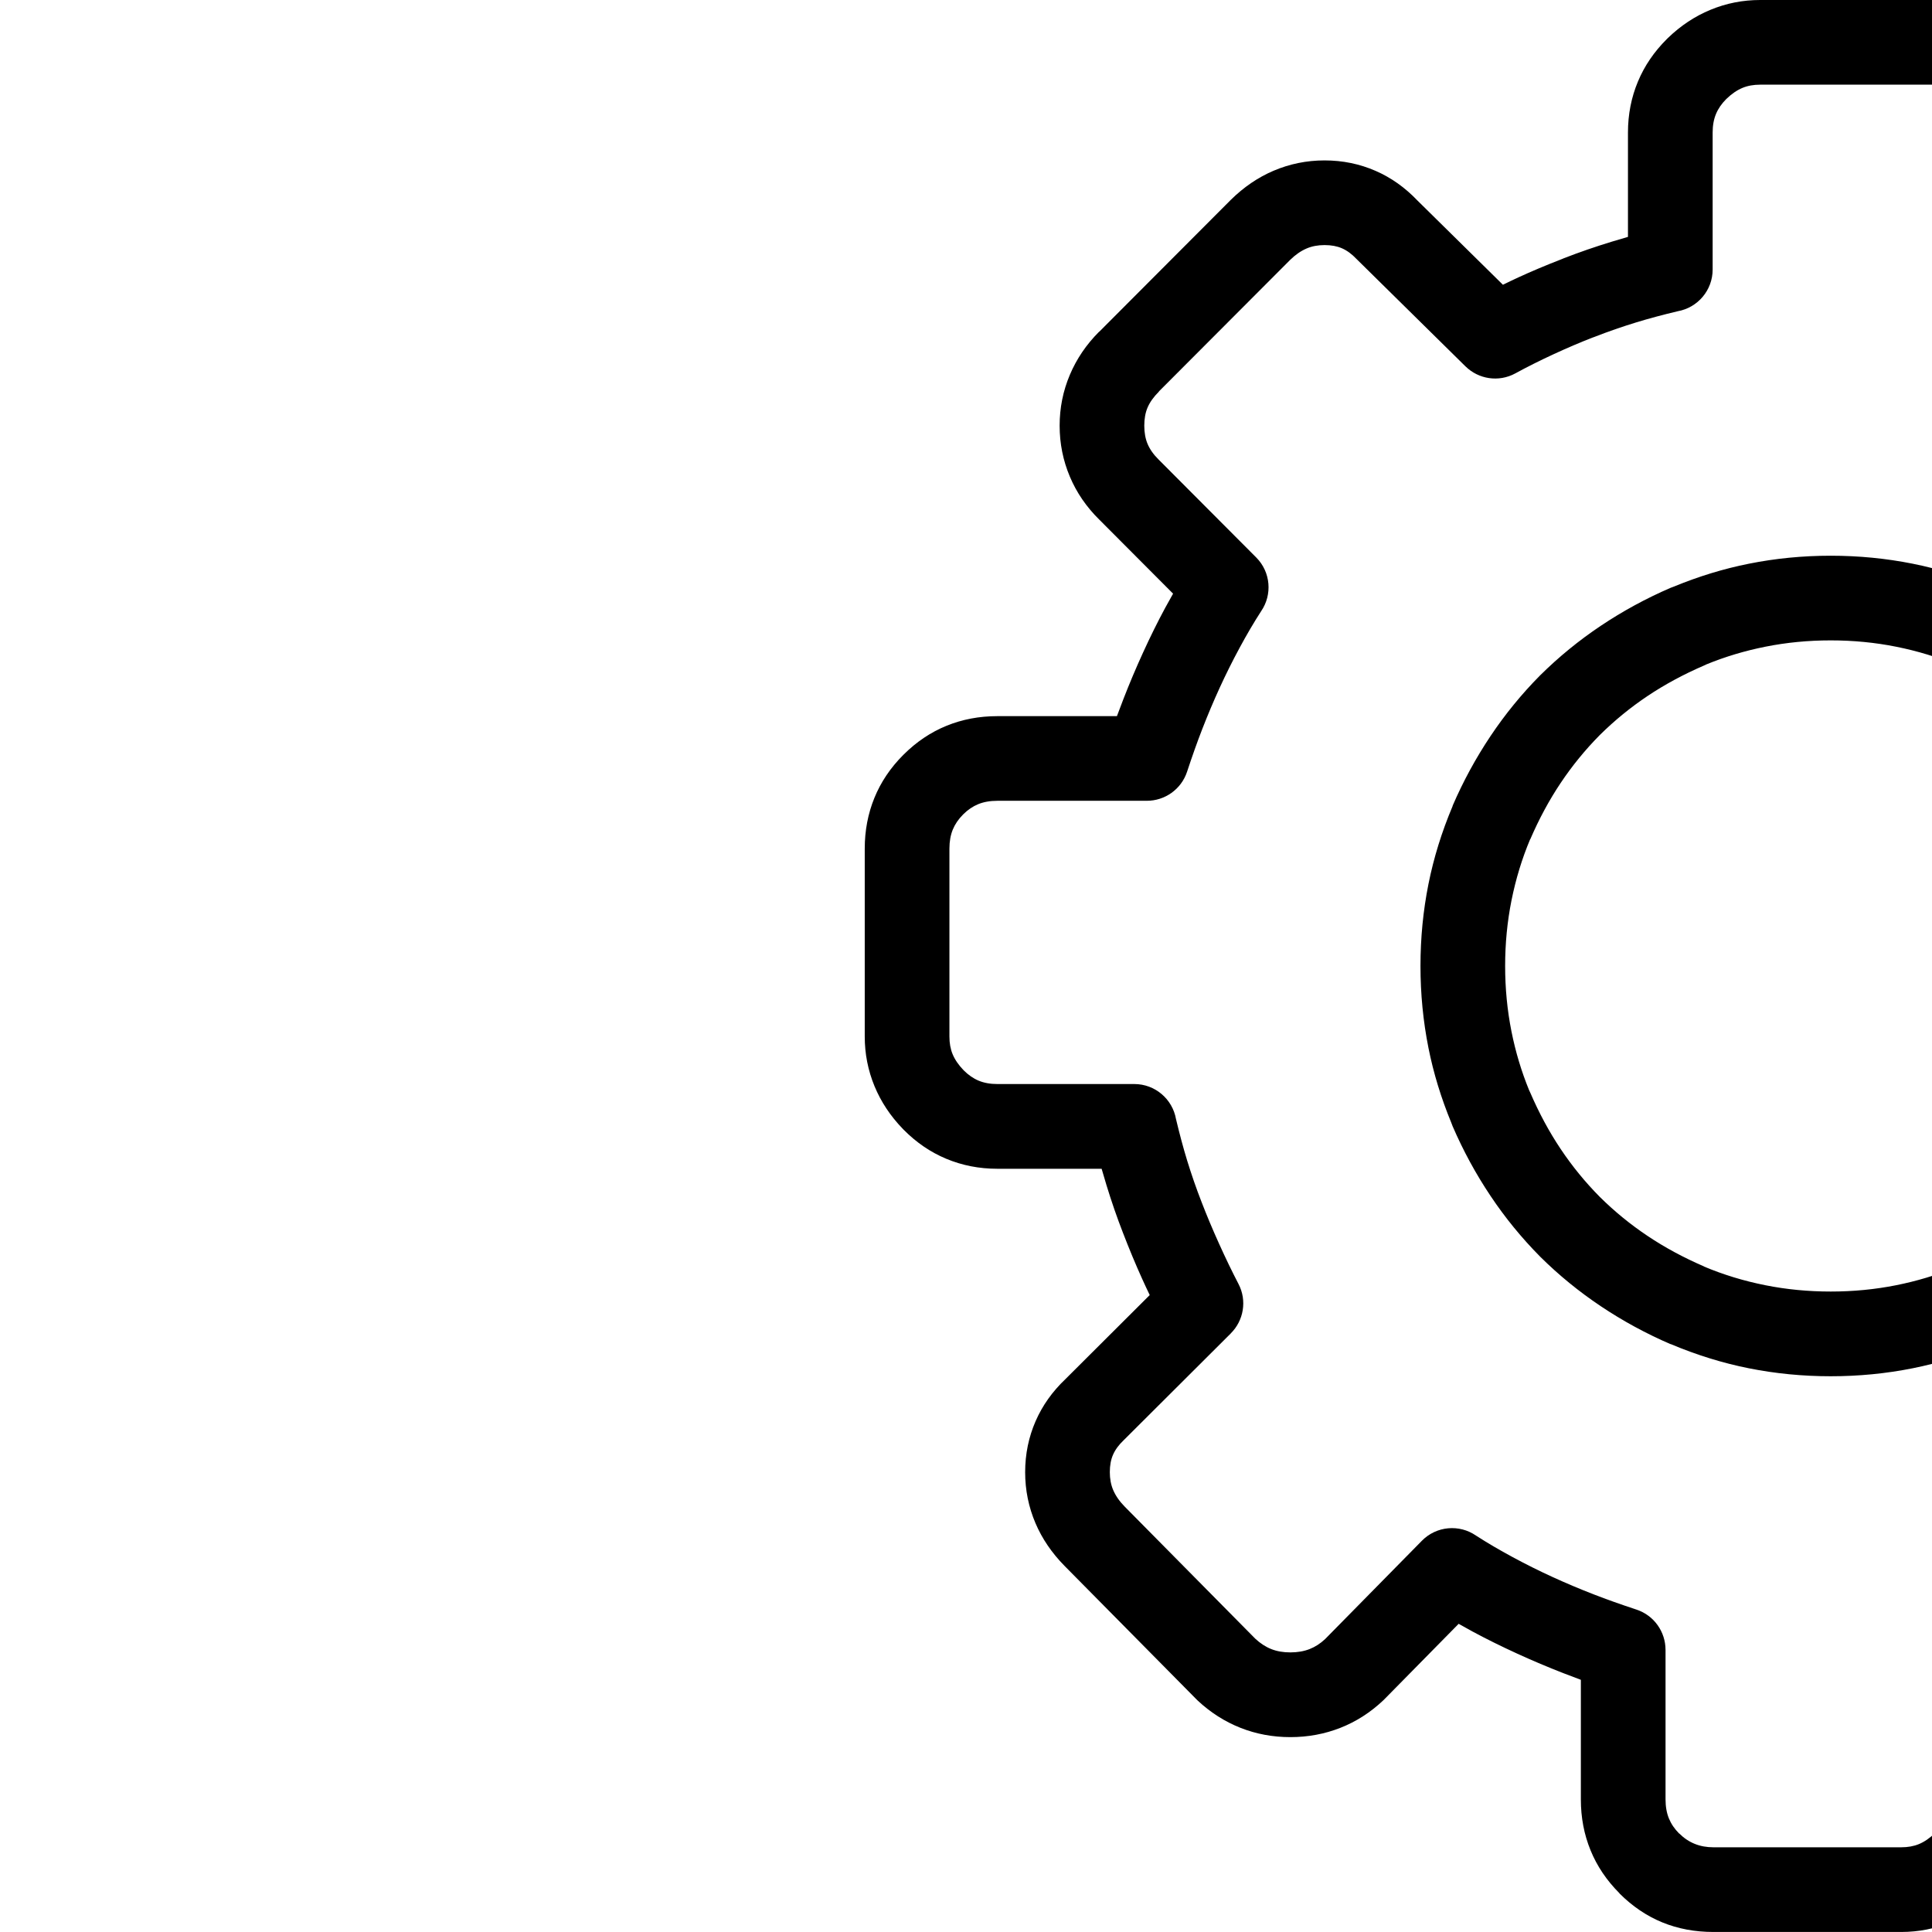
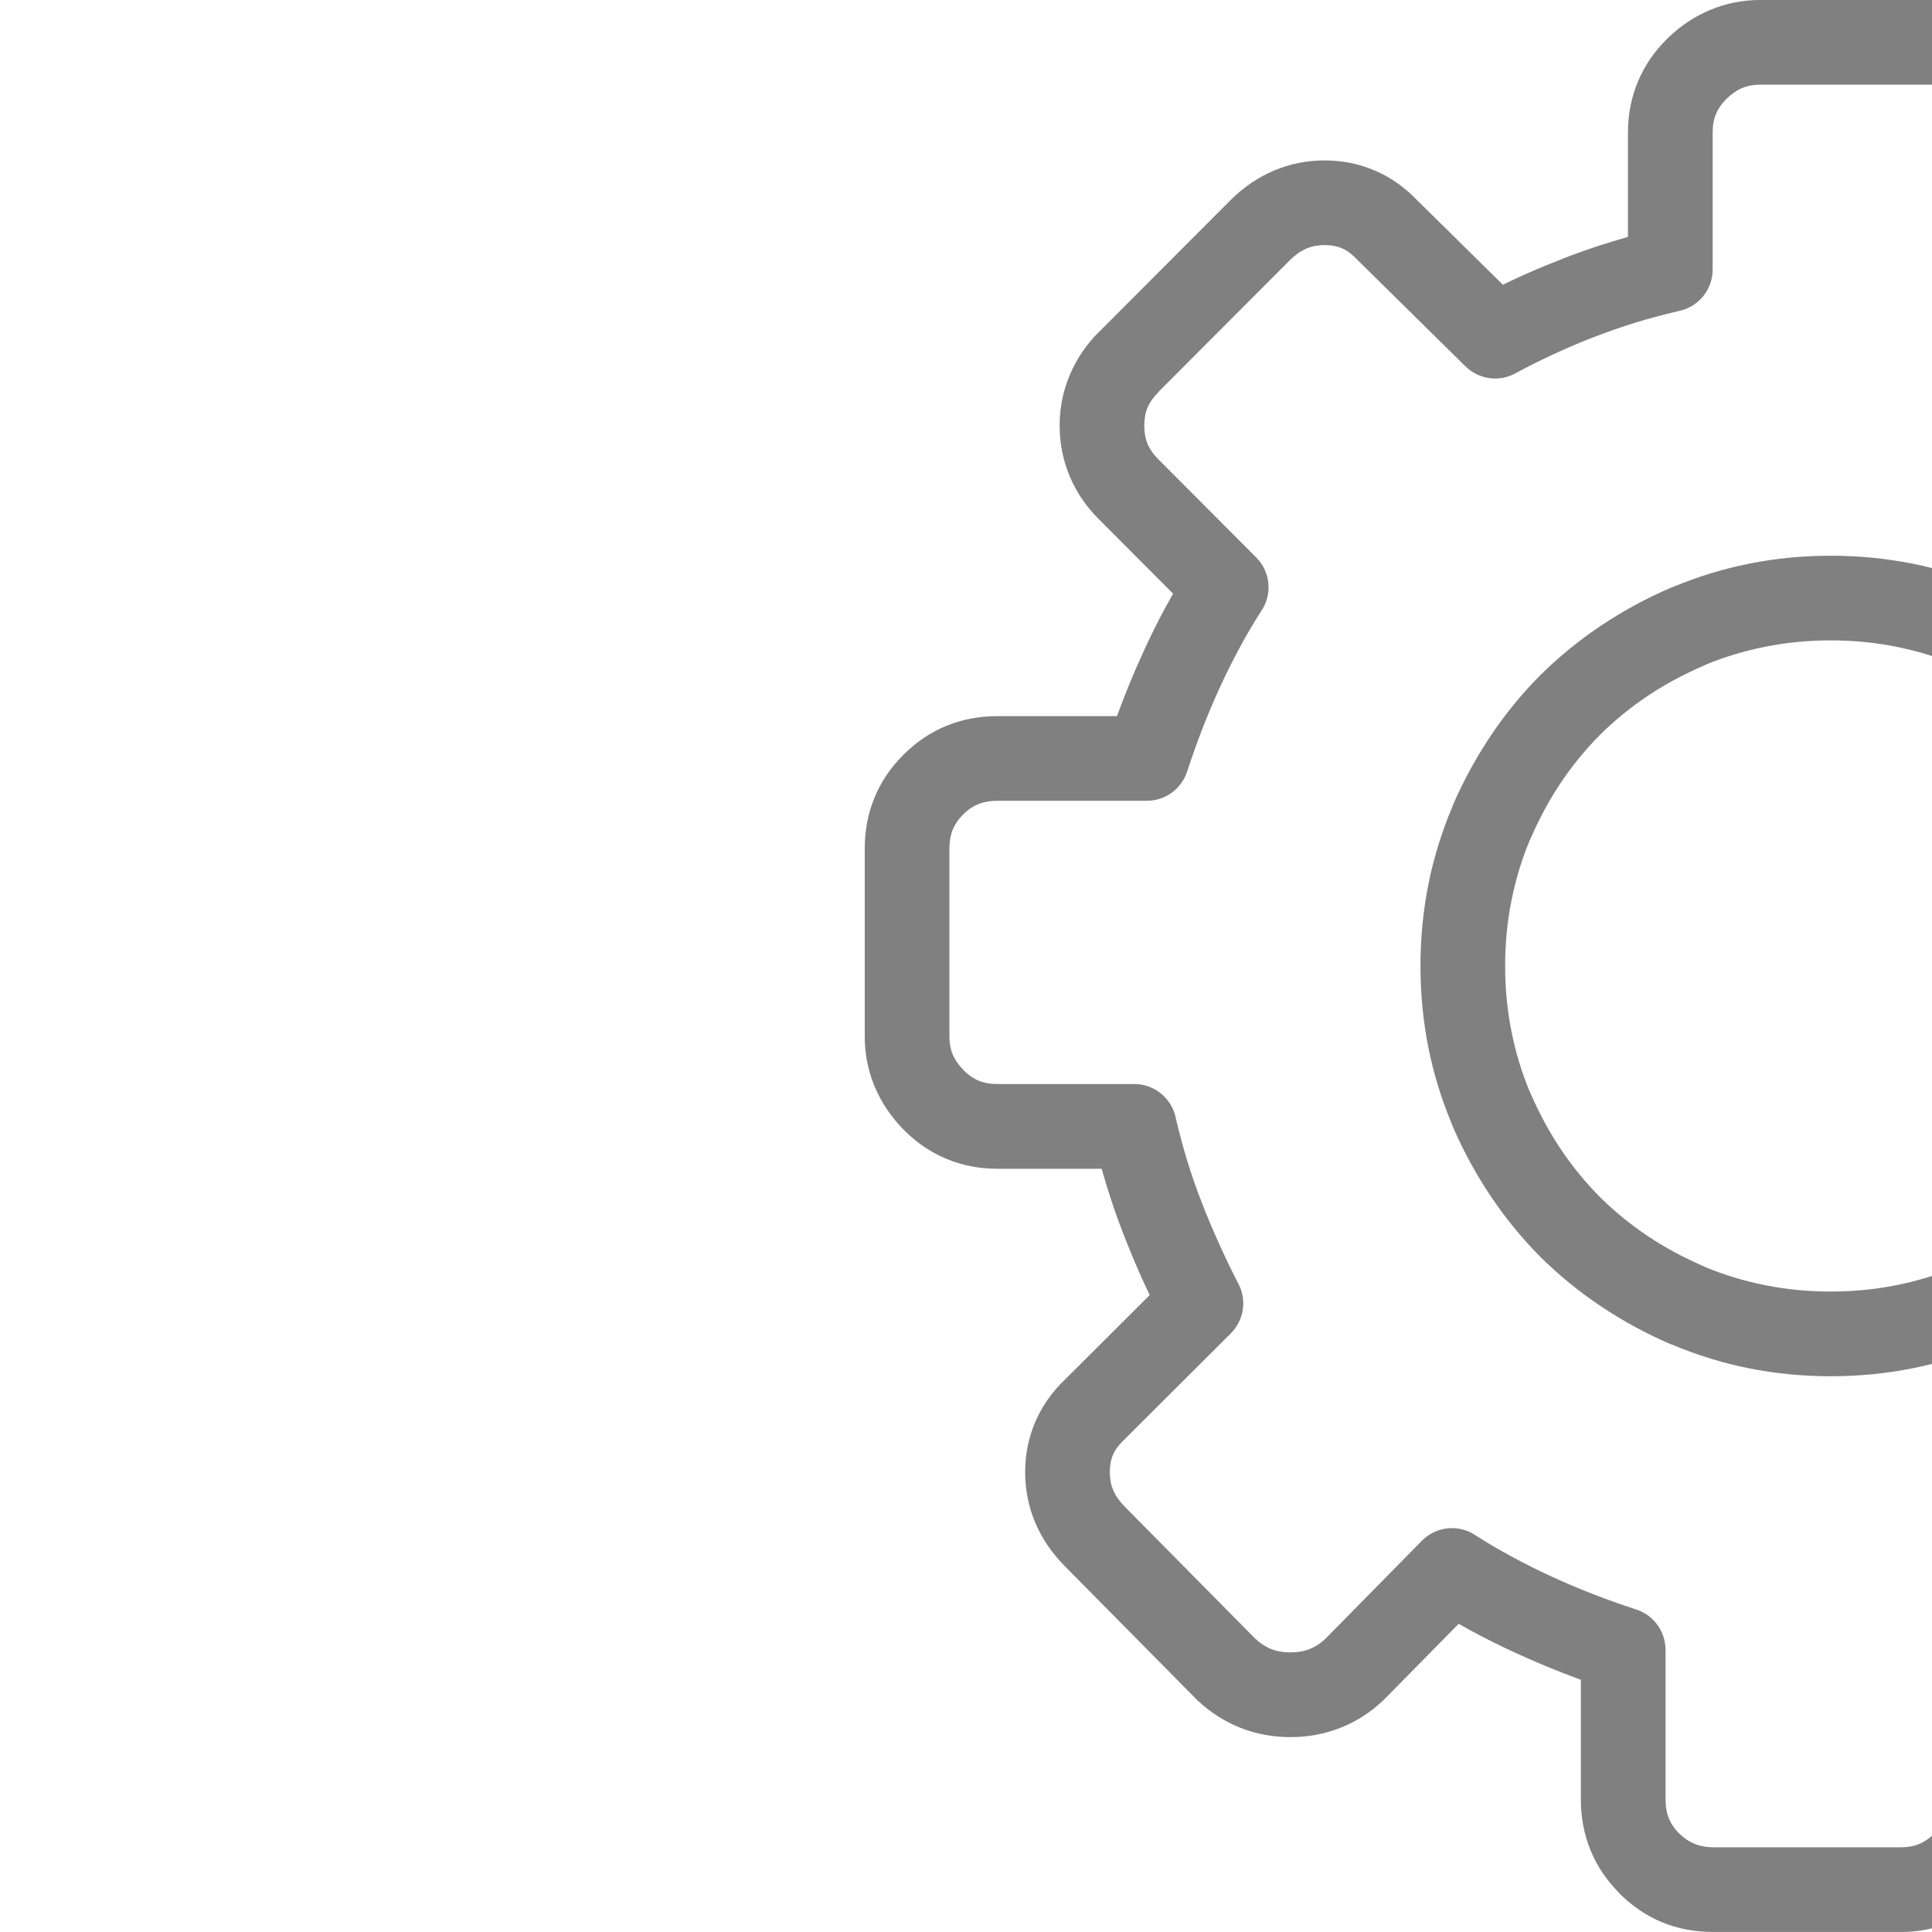
- <svg xmlns="http://www.w3.org/2000/svg" version="1.1" id="Layer_1" x="0px" y="0px" width="42.881px" height="42.88px" viewBox="0 0 12.881 122.88" enable-background="new 0 0 122.881 122.88" xml:space="preserve">
+ <svg xmlns="http://www.w3.org/2000/svg" fill="gray" version="1.1" id="Layer_1" x="0px" y="0px" width="42.881px" height="42.88px" viewBox="0 0 12.881 122.88" enable-background="new 0 0 122.881 122.88" xml:space="preserve">
  <g>
    <path d="M97.977,18.705c-0.33-0.33-0.67-0.568-1.02-0.716c-0.328-0.139-0.711-0.207-1.15-0.207c-0.441,0-0.832,0.07-1.164,0.211 c-0.344,0.145-0.676,0.379-0.994,0.702l-0.021,0.021l-6.207,6.188c-0.93,0.925-2.367,1.028-3.41,0.313 c-0.73-0.472-1.508-0.927-2.324-1.368c-0.865-0.468-1.713-0.888-2.541-1.268c-0.863-0.394-1.744-0.765-2.641-1.113 c-0.813-0.316-1.719-0.638-2.707-0.964c-1.131-0.373-1.85-1.425-1.85-2.556l0,0V8.43c0-0.456-0.072-0.859-0.215-1.21 c-0.143-0.347-0.361-0.67-0.662-0.97c-0.293-0.293-0.611-0.51-0.959-0.651c-0.35-0.143-0.754-0.214-1.211-0.214H56.956 c-0.423,0-0.798,0.068-1.126,0.204c-0.348,0.143-0.689,0.377-1.026,0.703L54.8,6.295c-0.296,0.296-0.514,0.611-0.654,0.946 C54.002,7.584,53.93,7.98,53.93,8.43v8.714c0,1.325-0.957,2.426-2.217,2.651c-0.957,0.228-1.841,0.464-2.646,0.711 c-0.882,0.27-1.769,0.577-2.658,0.924c-0.044,0.017-0.088,0.033-0.132,0.047c-0.777,0.302-1.596,0.652-2.456,1.049 c-0.874,0.403-1.688,0.812-2.442,1.223c-1.063,0.579-2.345,0.364-3.165-0.443l-0.001,0.001l-6.874-6.775 c-0.021-0.021-0.042-0.042-0.063-0.063l0,0.001c-0.293-0.31-0.601-0.537-0.924-0.678c-0.31-0.135-0.677-0.204-1.105-0.204 c-0.425,0-0.805,0.072-1.139,0.215c-0.366,0.156-0.716,0.4-1.052,0.729l-0.002,0.002l-8.339,8.358l-0.005,0.006l0.005,0.005 c-0.342,0.342-0.584,0.682-0.727,1.02c-0.139,0.328-0.208,0.711-0.208,1.149c0,0.442,0.07,0.832,0.211,1.166 c0.145,0.343,0.378,0.675,0.702,0.993l0.021,0.021l6.188,6.208c0.925,0.93,1.028,2.367,0.313,3.41 c-0.472,0.731-0.927,1.508-1.367,2.324c-0.468,0.866-0.888,1.712-1.268,2.542c-0.395,0.862-0.766,1.744-1.115,2.641 c-0.316,0.812-0.637,1.718-0.963,2.706c-0.373,1.132-1.426,1.85-2.556,1.85v0.001H8.431c-0.458,0-0.86,0.071-1.211,0.213 c-0.346,0.142-0.666,0.358-0.958,0.651L6.251,51.81l0,0c-0.293,0.293-0.51,0.612-0.652,0.958c-0.143,0.351-0.213,0.754-0.213,1.211 v11.946c0,0.422,0.067,0.798,0.203,1.125c0.144,0.348,0.378,0.689,0.704,1.027l0.003,0.002c0.295,0.296,0.611,0.515,0.945,0.654 c0.344,0.144,0.74,0.216,1.19,0.216h8.713c1.325,0,2.426,0.957,2.651,2.218c0.228,0.956,0.464,1.841,0.711,2.646 c0.271,0.882,0.577,1.768,0.924,2.657c0.326,0.847,0.696,1.727,1.108,2.639c0.421,0.933,0.833,1.783,1.233,2.552 c0.557,1.066,0.326,2.336-0.486,3.143l0.002,0.002l-6.776,6.756l-0.043,0.042h0.001c-0.31,0.294-0.537,0.602-0.677,0.924 c-0.136,0.31-0.204,0.678-0.204,1.106c0,0.425,0.072,0.804,0.214,1.138c0.156,0.366,0.4,0.717,0.73,1.052l8.309,8.405 c0.325,0.301,0.664,0.521,1.019,0.66c0.356,0.141,0.76,0.21,1.212,0.21c0.456,0,0.867-0.071,1.229-0.214 c0.348-0.137,0.675-0.347,0.978-0.631l6.159-6.257c0.929-0.944,2.384-1.057,3.438-0.329c0.729,0.47,1.504,0.923,2.318,1.362 c0.866,0.469,1.712,0.889,2.542,1.268c0.862,0.396,1.744,0.767,2.641,1.115c0.812,0.315,1.717,0.637,2.706,0.963 c1.132,0.373,1.85,1.426,1.85,2.556h0.001v9.518c0,0.456,0.071,0.859,0.214,1.21c0.142,0.347,0.358,0.666,0.651,0.959l0.005,0.006 l0.005-0.006c0.587,0.587,1.307,0.876,2.169,0.876h11.944c0.424,0,0.799-0.067,1.127-0.203c0.348-0.144,0.689-0.378,1.025-0.704 l0.004-0.003c0.295-0.296,0.514-0.611,0.654-0.945c0.145-0.344,0.217-0.739,0.217-1.189v-8.715c0-1.324,0.955-2.426,2.217-2.65 c0.955-0.228,1.84-0.465,2.646-0.711c0.881-0.271,1.768-0.577,2.656-0.923c0.848-0.327,1.729-0.697,2.643-1.109 c0.93-0.421,1.781-0.832,2.547-1.232c1.068-0.557,2.338-0.325,3.145,0.486l0.002-0.002l6.756,6.775l0.041,0.043v-0.001 c0.297,0.312,0.605,0.538,0.926,0.678c0.314,0.135,0.693,0.204,1.145,0.204c0.443,0,0.828-0.072,1.16-0.215 c0.334-0.145,0.645-0.368,0.928-0.667c0.031-0.034,0.064-0.067,0.1-0.1l8.369-8.272c0.299-0.324,0.52-0.664,0.658-1.019 c0.141-0.356,0.211-0.761,0.211-1.213c0-0.456-0.07-0.867-0.213-1.229c-0.139-0.348-0.348-0.674-0.633-0.977l-6.256-6.16 c-0.945-0.929-1.057-2.383-0.33-3.438c0.471-0.729,0.924-1.504,1.363-2.317c0.469-0.865,0.889-1.712,1.268-2.542 c0.395-0.862,0.766-1.744,1.115-2.641c0.314-0.812,0.637-1.718,0.963-2.707c0.373-1.132,1.426-1.85,2.557-1.85v-0.001h9.516 c0.457,0,0.861-0.071,1.211-0.214c0.346-0.142,0.666-0.358,0.959-0.65l0.01-0.011l0,0c0.293-0.294,0.512-0.613,0.652-0.96 c0.143-0.35,0.213-0.753,0.213-1.21V56.955c0-0.422-0.066-0.798-0.203-1.126c-0.143-0.347-0.377-0.689-0.703-1.027l-0.004-0.003 c-0.295-0.296-0.611-0.514-0.945-0.654c-0.342-0.144-0.738-0.216-1.189-0.216h-8.713c-1.342,0-2.453-0.979-2.658-2.262 c-0.211-0.843-0.449-1.698-0.719-2.566c-0.26-0.833-0.564-1.714-0.92-2.645c-0.018-0.045-0.033-0.091-0.047-0.137 c-0.338-0.885-0.684-1.717-1.039-2.496c-0.385-0.843-0.793-1.658-1.225-2.446c-0.578-1.063-0.363-2.345,0.443-3.165v-0.001 l6.775-6.874c0.021-0.021,0.041-0.042,0.063-0.063v0c0.311-0.293,0.537-0.601,0.678-0.923c0.135-0.31,0.205-0.677,0.205-1.105 c0-0.425-0.072-0.805-0.215-1.139c-0.156-0.366-0.4-0.716-0.73-1.052l-0.002-0.002l-8.359-8.339L97.977,18.705L97.977,18.705 L97.977,18.705z M99.039,13.044c1.002,0.423,1.912,1.042,2.732,1.862l0.002,0.001l8.381,8.362l0.021,0.021 c0.807,0.82,1.424,1.723,1.846,2.713c0.436,1.021,0.656,2.102,0.656,3.243c0,1.158-0.225,2.24-0.668,3.251 c-0.432,0.992-1.063,1.874-1.879,2.653l-5.367,5.445c0.158,0.329,0.316,0.662,0.469,0.999c0.43,0.938,0.824,1.878,1.182,2.819 c0.02,0.042,0.037,0.085,0.053,0.129c0.357,0.937,0.699,1.933,1.025,2.981c0.105,0.338,0.207,0.678,0.305,1.021h6.652 c1.156,0,2.238,0.212,3.252,0.636c0.996,0.417,1.896,1.032,2.699,1.841l0.057,0.057c0.791,0.818,1.391,1.72,1.799,2.71 c0.418,1.007,0.625,2.062,0.625,3.167V68.9c0,1.149-0.203,2.225-0.613,3.23c-0.41,1.003-1.021,1.914-1.838,2.733l-0.004,0.003 l-0.006,0.007l-0.004,0.004c-0.82,0.817-1.73,1.43-2.736,1.84c-1.006,0.409-2.082,0.613-3.23,0.613h-7.609 c-0.133,0.358-0.271,0.728-0.42,1.106c-0.381,0.979-0.793,1.958-1.24,2.936c-0.463,1.011-0.934,1.966-1.414,2.857 c-0.158,0.292-0.32,0.583-0.486,0.874l4.75,4.676c0.035,0.033,0.068,0.066,0.104,0.102c0.779,0.824,1.365,1.739,1.76,2.739 c0.396,1.004,0.592,2.068,0.592,3.186c0,1.114-0.195,2.169-0.588,3.169c-0.393,0.997-0.973,1.908-1.744,2.734v-0.001 c-0.027,0.028-0.055,0.058-0.084,0.086l-8.43,8.333c-0.791,0.829-1.682,1.463-2.682,1.893c-1.01,0.436-2.102,0.657-3.283,0.657 c-1.156,0-2.246-0.226-3.27-0.667c-1.014-0.439-1.91-1.074-2.691-1.898l-5.344-5.358c-0.357,0.172-0.707,0.335-1.047,0.489 c-0.91,0.41-1.883,0.815-2.916,1.214c-0.971,0.378-1.984,0.727-3.035,1.049c-0.35,0.107-0.695,0.209-1.035,0.306v6.638 c0,1.155-0.213,2.238-0.637,3.251c-0.418,0.997-1.031,1.896-1.842,2.7l-0.057,0.058c-0.818,0.789-1.721,1.388-2.709,1.798 c-1.008,0.417-2.063,0.624-3.168,0.624H53.979c-2.349,0-4.333-0.81-5.977-2.454l0.005-0.005c-0.82-0.821-1.435-1.734-1.845-2.741 c-0.41-1.006-0.614-2.081-0.614-3.23v-7.609c-0.359-0.133-0.728-0.272-1.107-0.42c-0.978-0.381-1.957-0.793-2.935-1.241 c-1.011-0.462-1.966-0.934-2.858-1.415c-0.291-0.157-0.582-0.319-0.873-0.485l-4.676,4.75c-0.033,0.035-0.067,0.069-0.102,0.103 c-0.824,0.781-1.739,1.367-2.739,1.761c-1.004,0.396-2.068,0.593-3.186,0.593c-1.114,0-2.17-0.195-3.169-0.589 c-0.997-0.393-1.907-0.973-2.734-1.743l0.001-0.002c-0.029-0.026-0.058-0.054-0.085-0.083l-8.381-8.478 c-0.806-0.82-1.423-1.724-1.845-2.714c-0.435-1.022-0.656-2.102-0.656-3.242c0-1.158,0.225-2.24,0.667-3.252 c0.437-0.999,1.071-1.886,1.897-2.67l5.359-5.344c-0.172-0.357-0.336-0.707-0.49-1.05c-0.411-0.909-0.815-1.88-1.213-2.912 c-0.378-0.971-0.728-1.984-1.05-3.036c-0.107-0.351-0.209-0.695-0.306-1.035H8.431c-1.156,0-2.239-0.213-3.251-0.637 c-0.998-0.417-1.897-1.031-2.7-1.841L2.422,71.8c-0.79-0.817-1.389-1.72-1.798-2.709C0.207,68.083,0,67.028,0,65.925V53.979 c0-1.149,0.204-2.225,0.614-3.23c0.41-1.005,1.021-1.916,1.839-2.735l0.001-0.001l0.006-0.005l0.005-0.005 c0.82-0.818,1.73-1.43,2.736-1.84c1.005-0.41,2.081-0.613,3.23-0.613h7.609c0.132-0.359,0.272-0.728,0.42-1.107 c0.38-0.978,0.793-1.957,1.241-2.936c0.462-1.011,0.933-1.966,1.415-2.857c0.16-0.297,0.326-0.594,0.496-0.891l-4.681-4.696 l-0.002-0.001c-0.827-0.813-1.453-1.728-1.88-2.739c-0.437-1.032-0.653-2.118-0.653-3.249c0-1.129,0.215-2.205,0.649-3.232 c0.43-1.017,1.05-1.932,1.863-2.745l0.005,0.005l8.356-8.376l0.021-0.021c0.82-0.806,1.723-1.423,2.713-1.845 c1.022-0.435,2.102-0.657,3.243-0.657c1.157,0,2.239,0.225,3.251,0.667c0.992,0.433,1.874,1.063,2.653,1.88l5.441,5.362 c0.327-0.162,0.653-0.317,0.978-0.467c0.837-0.386,1.761-0.775,2.772-1.167c0.043-0.02,0.087-0.038,0.131-0.055 c0.971-0.378,1.985-0.728,3.037-1.05c0.35-0.107,0.695-0.209,1.035-0.306V8.43c0-1.155,0.213-2.238,0.637-3.25 c0.417-0.998,1.032-1.897,1.841-2.701l0.057-0.057c0.818-0.79,1.72-1.388,2.709-1.797C54.796,0.207,55.851,0,56.956,0H68.9 c1.148,0,2.225,0.203,3.23,0.613c1.01,0.412,1.924,1.027,2.748,1.85c0.814,0.816,1.428,1.728,1.84,2.737 c0.41,1.005,0.613,2.081,0.613,3.229v7.61c0.359,0.133,0.727,0.273,1.107,0.42c0.977,0.38,1.955,0.793,2.934,1.24 c1.012,0.462,1.967,0.934,2.857,1.416c0.299,0.161,0.596,0.326,0.893,0.496l4.695-4.681l0.002-0.001 c0.813-0.827,1.729-1.453,2.738-1.88c1.033-0.437,2.117-0.653,3.248-0.653C96.936,12.396,98.012,12.61,99.039,13.044L99.039,13.044 z M61.44,35.346c1.781,0,3.519,0.17,5.214,0.508c1.666,0.333,3.318,0.844,4.953,1.534l0.018,0.008l0.004-0.008 c1.561,0.674,3.041,1.479,4.441,2.417c1.387,0.929,2.672,1.978,3.85,3.145l0.01,0.011l0,0c1.168,1.179,2.217,2.463,3.146,3.851 c0.938,1.4,1.742,2.88,2.416,4.441c0.031,0.074,0.059,0.148,0.084,0.223c0.646,1.569,1.131,3.152,1.449,4.751 c0.34,1.696,0.508,3.433,0.508,5.213c0,1.781-0.168,3.519-0.508,5.214c-0.332,1.667-0.844,3.317-1.533,4.953l-0.008,0.018 l0.008,0.004c-0.674,1.561-1.479,3.04-2.416,4.44c-0.93,1.388-1.979,2.672-3.146,3.851l-0.01,0.011l0,0 c-1.18,1.168-2.463,2.217-3.852,3.146c-1.398,0.938-2.879,1.742-4.439,2.416c-0.074,0.031-0.148,0.06-0.225,0.084 c-1.568,0.647-3.152,1.131-4.75,1.45c-1.695,0.339-3.434,0.508-5.214,0.508c-1.781,0-3.518-0.169-5.213-0.508 c-1.667-0.333-3.318-0.845-4.954-1.534l-0.018-0.008l-0.003,0.008c-1.561-0.674-3.042-1.479-4.441-2.416 c-1.388-0.929-2.672-1.978-3.85-3.146l-0.01-0.011l0,0c-1.168-1.18-2.218-2.463-3.146-3.852c-0.937-1.399-1.742-2.88-2.415-4.439 c-0.032-0.074-0.06-0.148-0.085-0.224c-0.647-1.569-1.131-3.152-1.45-4.751c-0.338-1.695-0.508-3.433-0.508-5.214 c0-1.781,0.169-3.518,0.508-5.213c0.333-1.667,0.845-3.318,1.535-4.953l0.007-0.018l-0.007-0.003 c0.673-1.561,1.479-3.041,2.415-4.44c0.929-1.389,1.978-2.672,3.146-3.852l0.011-0.01l0,0c1.178-1.167,2.462-2.216,3.849-3.145 c1.4-0.937,2.881-1.743,4.442-2.417c0.074-0.032,0.148-0.06,0.224-0.084c1.569-0.647,3.151-1.13,4.75-1.449 C57.922,35.516,59.659,35.346,61.44,35.346L61.44,35.346z M65.602,41.134c-1.344-0.269-2.73-0.403-4.162-0.403 c-1.431,0-2.817,0.134-4.162,0.403c-1.306,0.261-2.553,0.635-3.741,1.122c-0.052,0.026-0.105,0.052-0.16,0.075 c-1.298,0.561-2.492,1.205-3.58,1.933c-1.096,0.733-2.11,1.563-3.044,2.487c-0.925,0.935-1.755,1.951-2.489,3.048 c-0.728,1.087-1.372,2.28-1.932,3.578l-0.007-0.003c-0.521,1.237-0.917,2.539-1.191,3.905c-0.268,1.344-0.402,2.73-0.402,4.161 s0.134,2.817,0.402,4.162c0.261,1.306,0.636,2.553,1.123,3.741c0.026,0.053,0.052,0.105,0.075,0.16 c0.56,1.298,1.204,2.49,1.931,3.577c0.734,1.097,1.564,2.113,2.49,3.048c0.934,0.925,1.949,1.754,3.045,2.487 c1.087,0.728,2.28,1.372,3.579,1.933l-0.003,0.007c1.238,0.521,2.539,0.918,3.905,1.19c1.344,0.269,2.731,0.402,4.162,0.402 c1.431,0,2.818-0.134,4.162-0.402c1.307-0.261,2.553-0.635,3.742-1.122c0.051-0.026,0.105-0.052,0.16-0.075 c1.297-0.561,2.49-1.205,3.578-1.933c1.096-0.733,2.111-1.563,3.045-2.487c0.926-0.935,1.756-1.95,2.49-3.047 c0.727-1.087,1.371-2.28,1.93-3.578l0.008,0.003c0.521-1.237,0.918-2.539,1.191-3.904c0.268-1.345,0.402-2.731,0.402-4.162 s-0.135-2.817-0.402-4.161c-0.262-1.307-0.635-2.553-1.123-3.742c-0.027-0.052-0.051-0.105-0.076-0.16 c-0.559-1.298-1.203-2.491-1.932-3.578c-0.732-1.097-1.563-2.113-2.488-3.047c-0.934-0.924-1.949-1.754-3.045-2.487 c-1.088-0.728-2.281-1.372-3.578-1.933l0.002-0.007C68.27,41.804,66.969,41.407,65.602,41.134L65.602,41.134z" />
  </g>
</svg>
